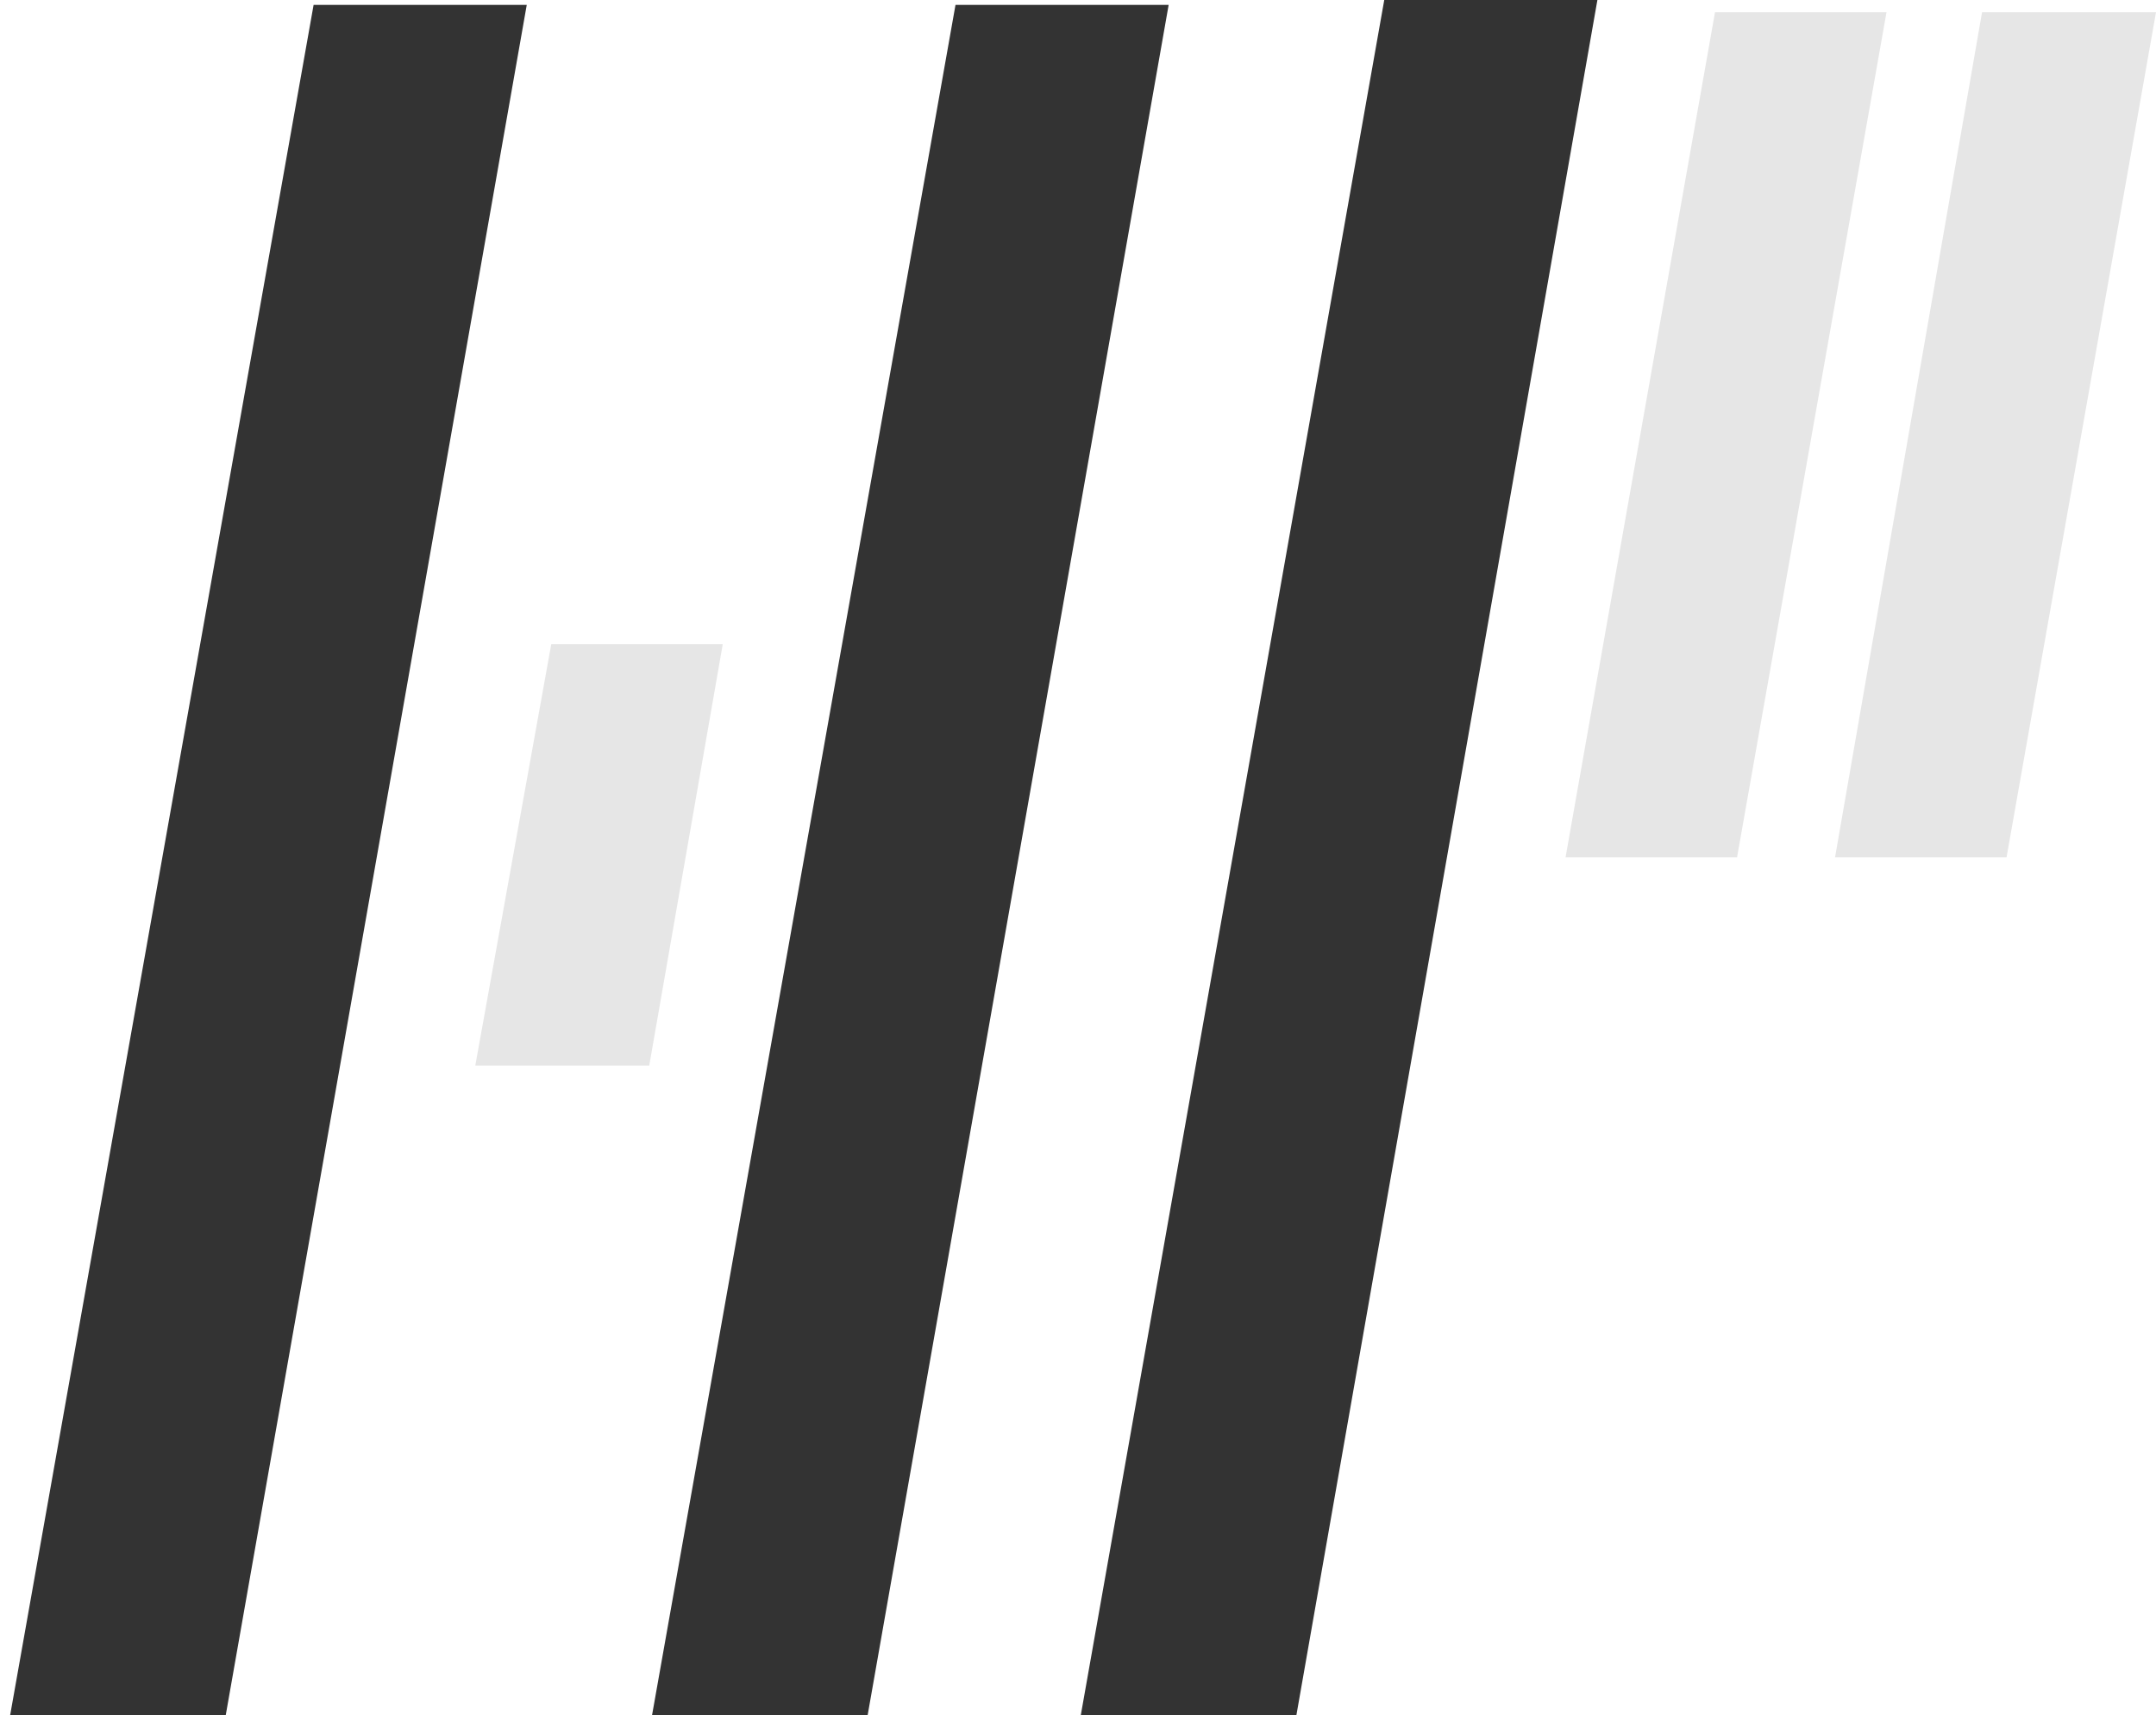
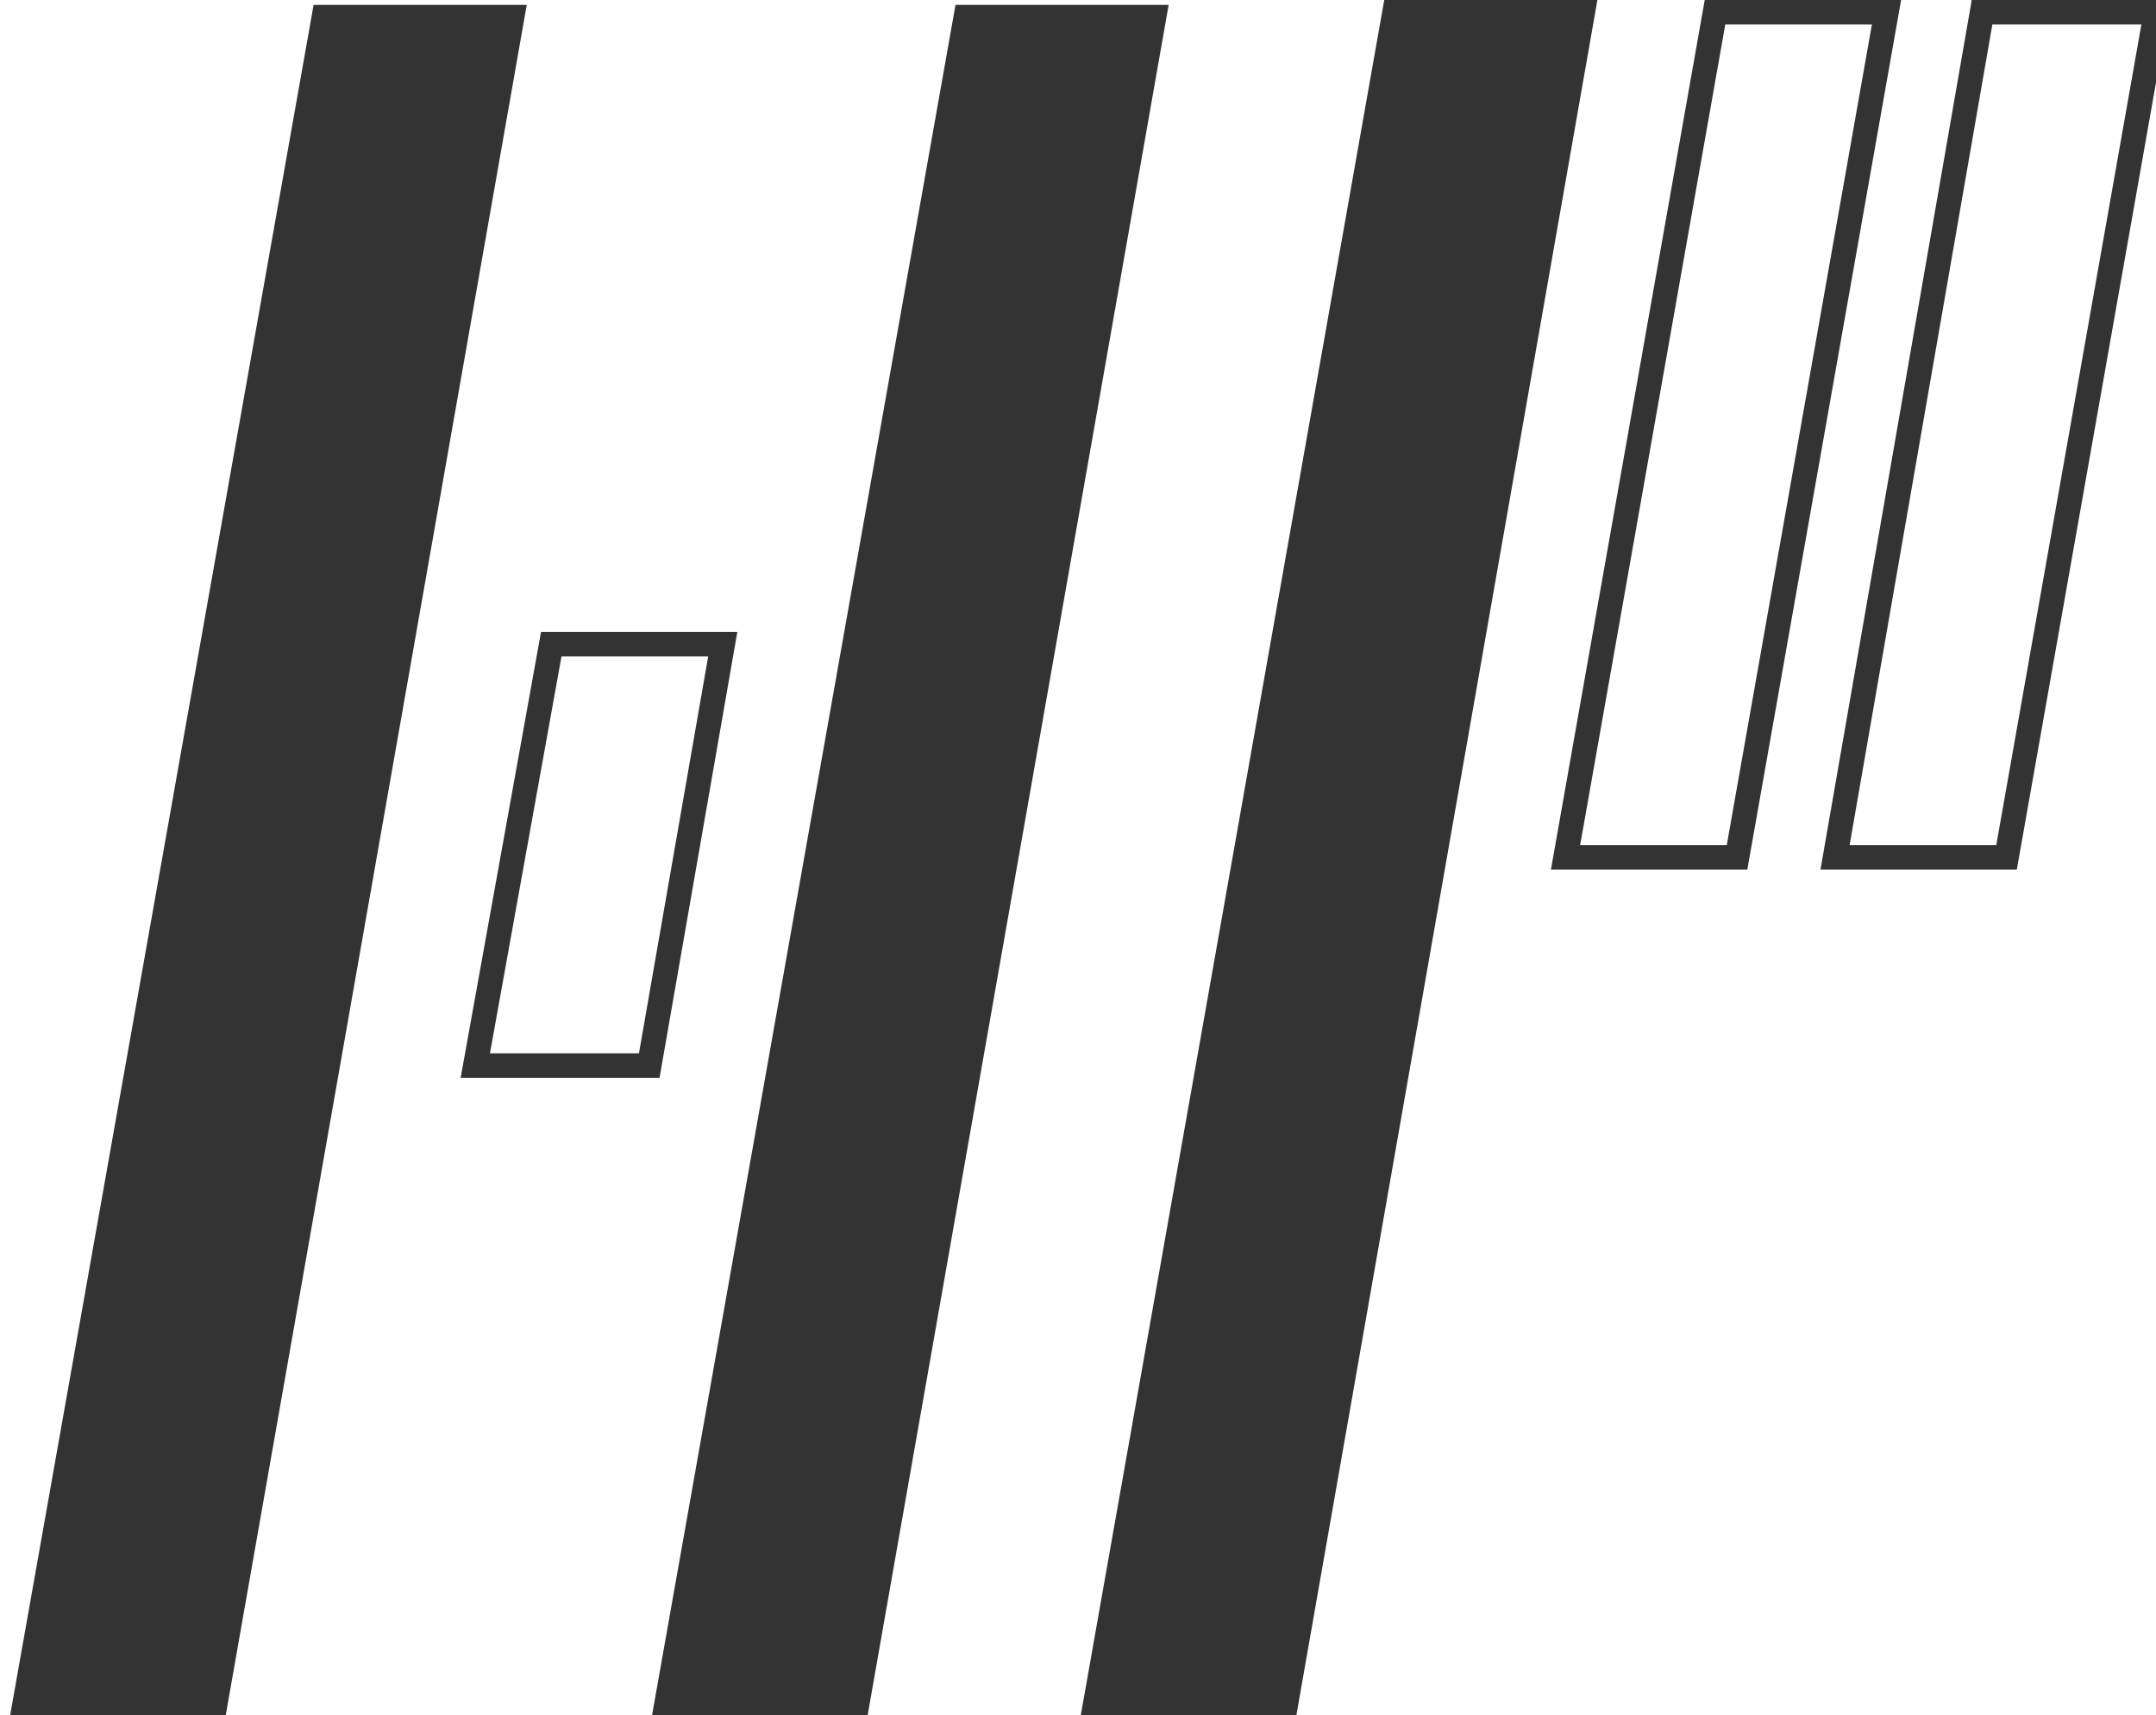
<svg xmlns="http://www.w3.org/2000/svg" version="1.1" id="Layer_1" x="0px" y="0px" viewBox="0 0 88 70" style="enable-background:new 0 0 88 70;" xml:space="preserve">
  <style type="text/css">
	.st0{fill:#333333;}
- 	.st1{fill:#E6E6E6;}
+ 	.st1{fill:none;stroke:#333333;stroke-miterlimit:10;}
</style>
  <polygon class="st0" points="9.2,70.1 0.4,70.1 12.8,0.2 21.5,0.2 " />
  <polygon class="st0" points="52.9,70.1 44.1,70.1 56.5,0 65.2,0 " />
  <polygon class="st1" points="81.9,35 74.9,35 80.9,0.5 88,0.5 " />
  <polygon class="st1" points="70.9,35 63.9,35 70,0.5 77,0.5 " />
  <polygon class="st0" points="35.4,70.1 26.6,70.1 39,0.2 47.7,0.2 " />
  <polygon class="st1" points="26.5,43.5 19.4,43.5 22.5,26.3 29.5,26.3 " />
</svg>
